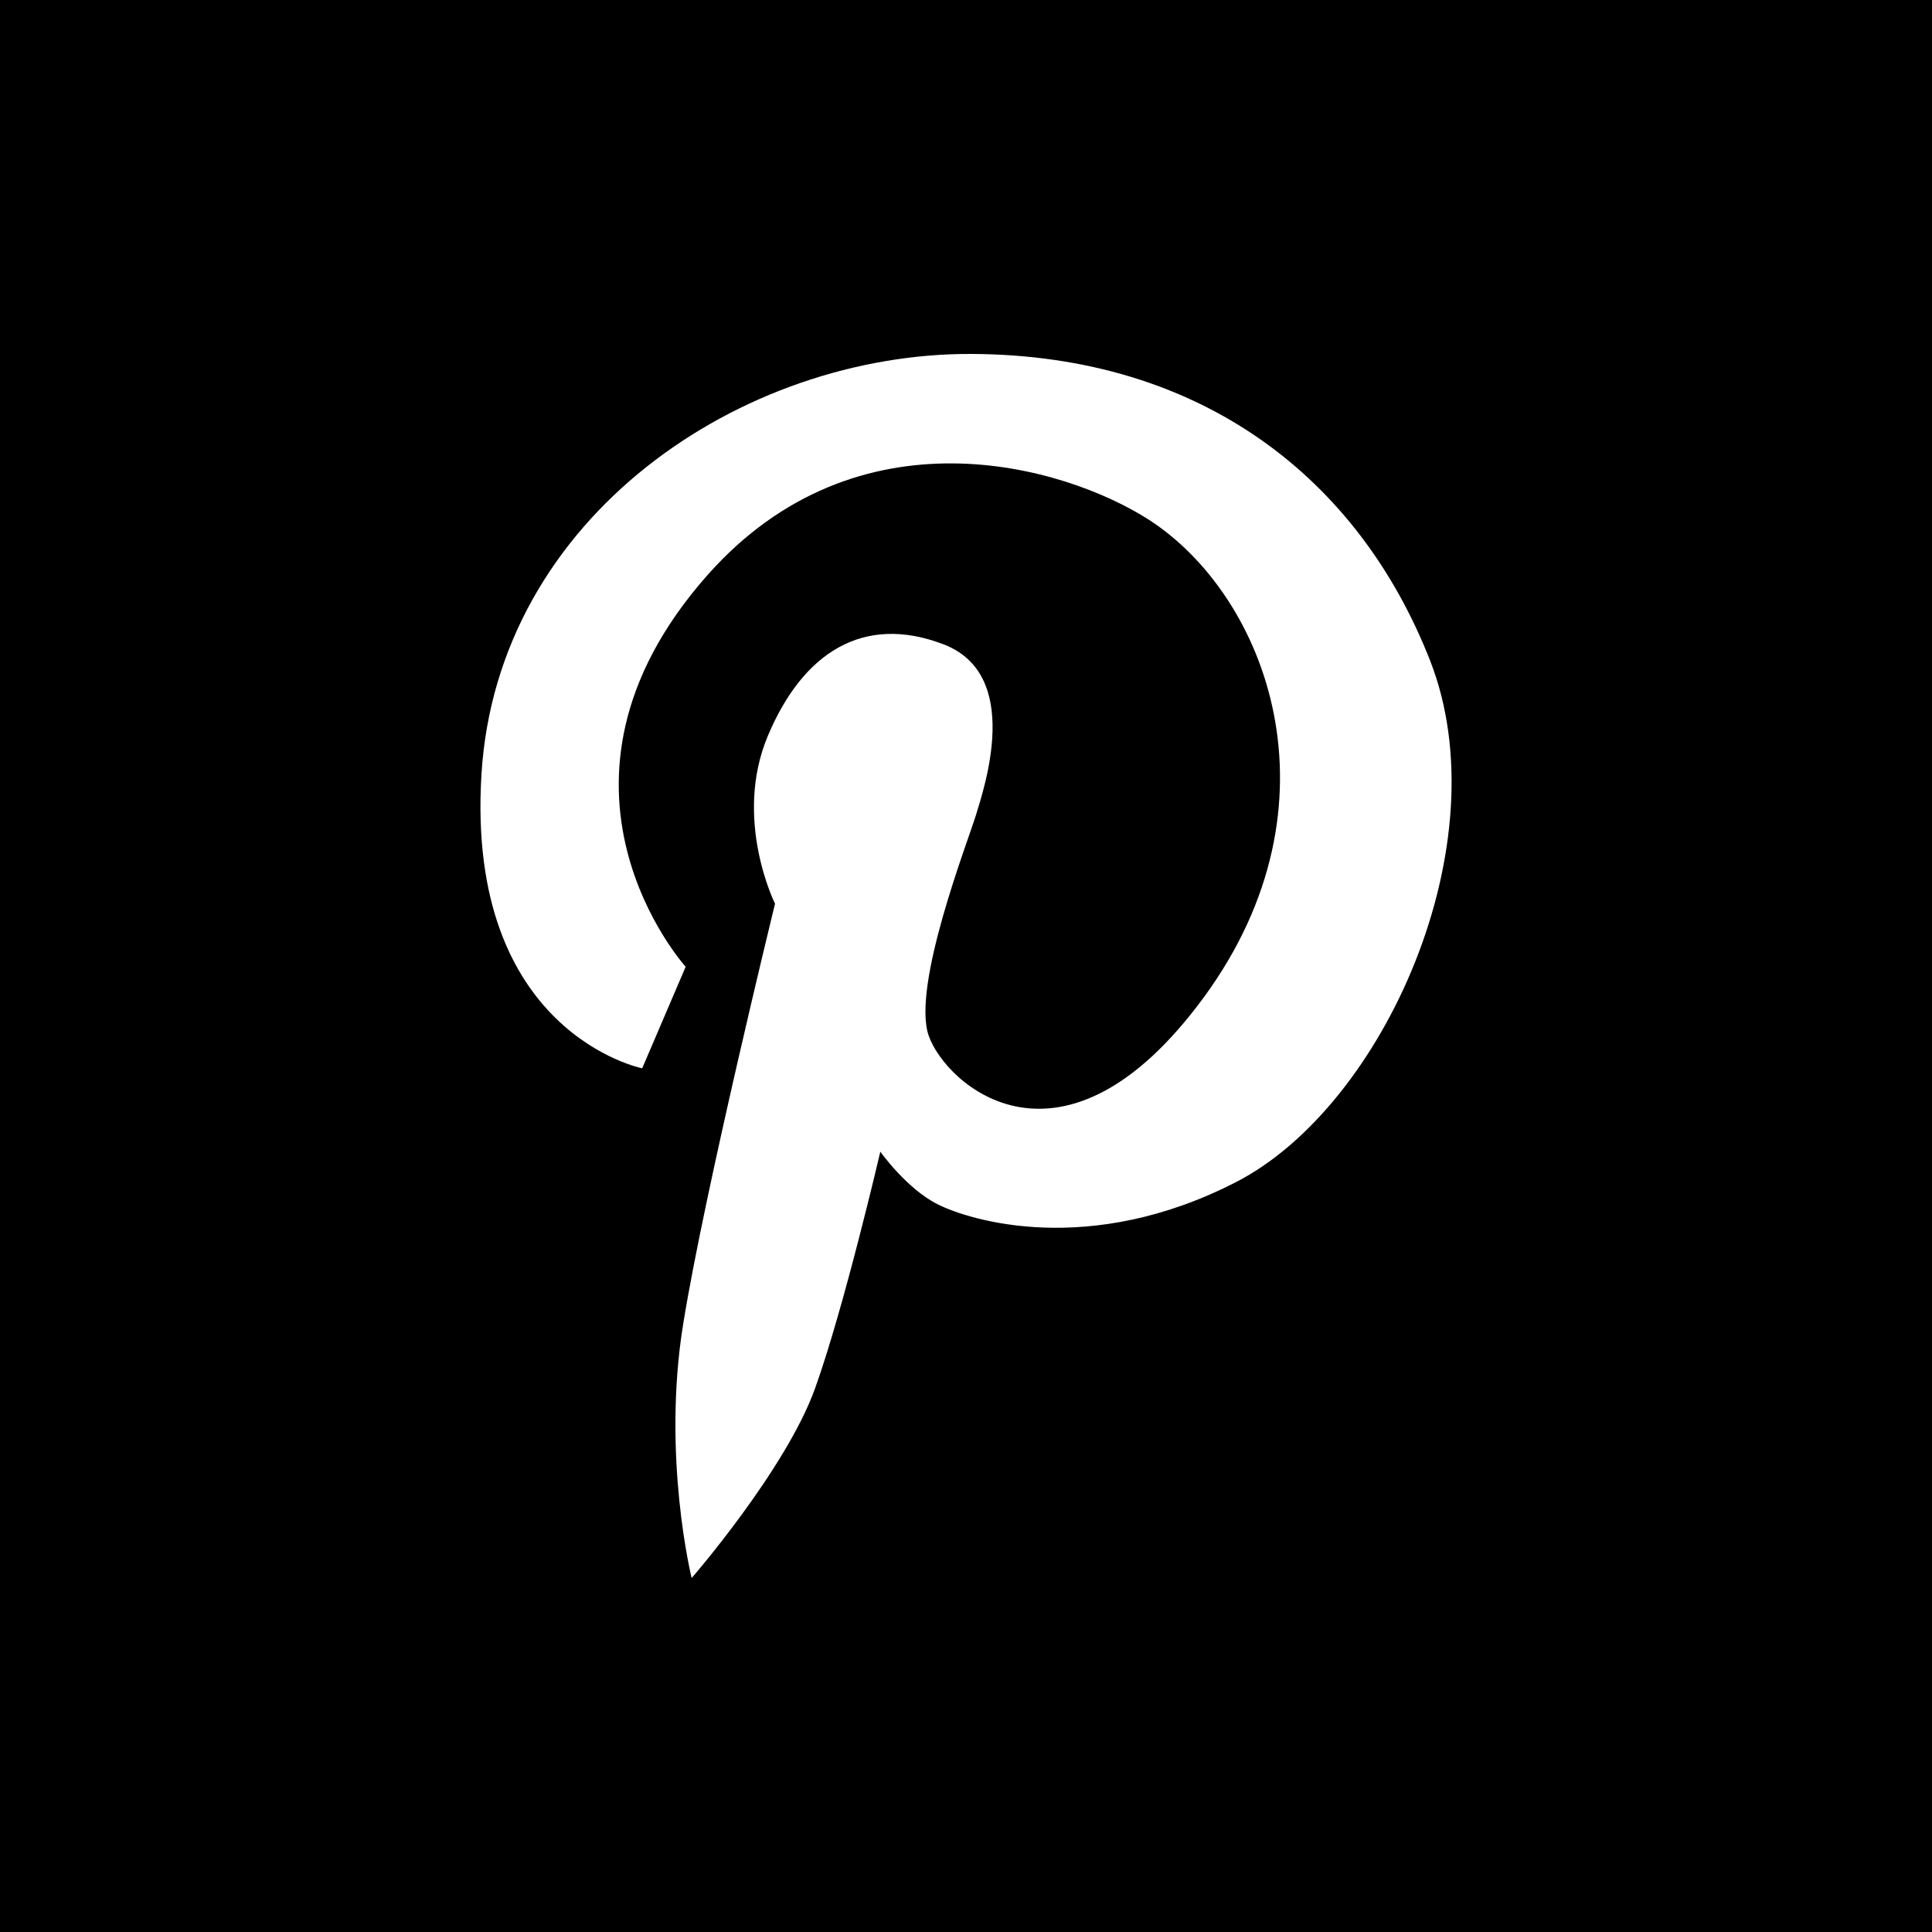
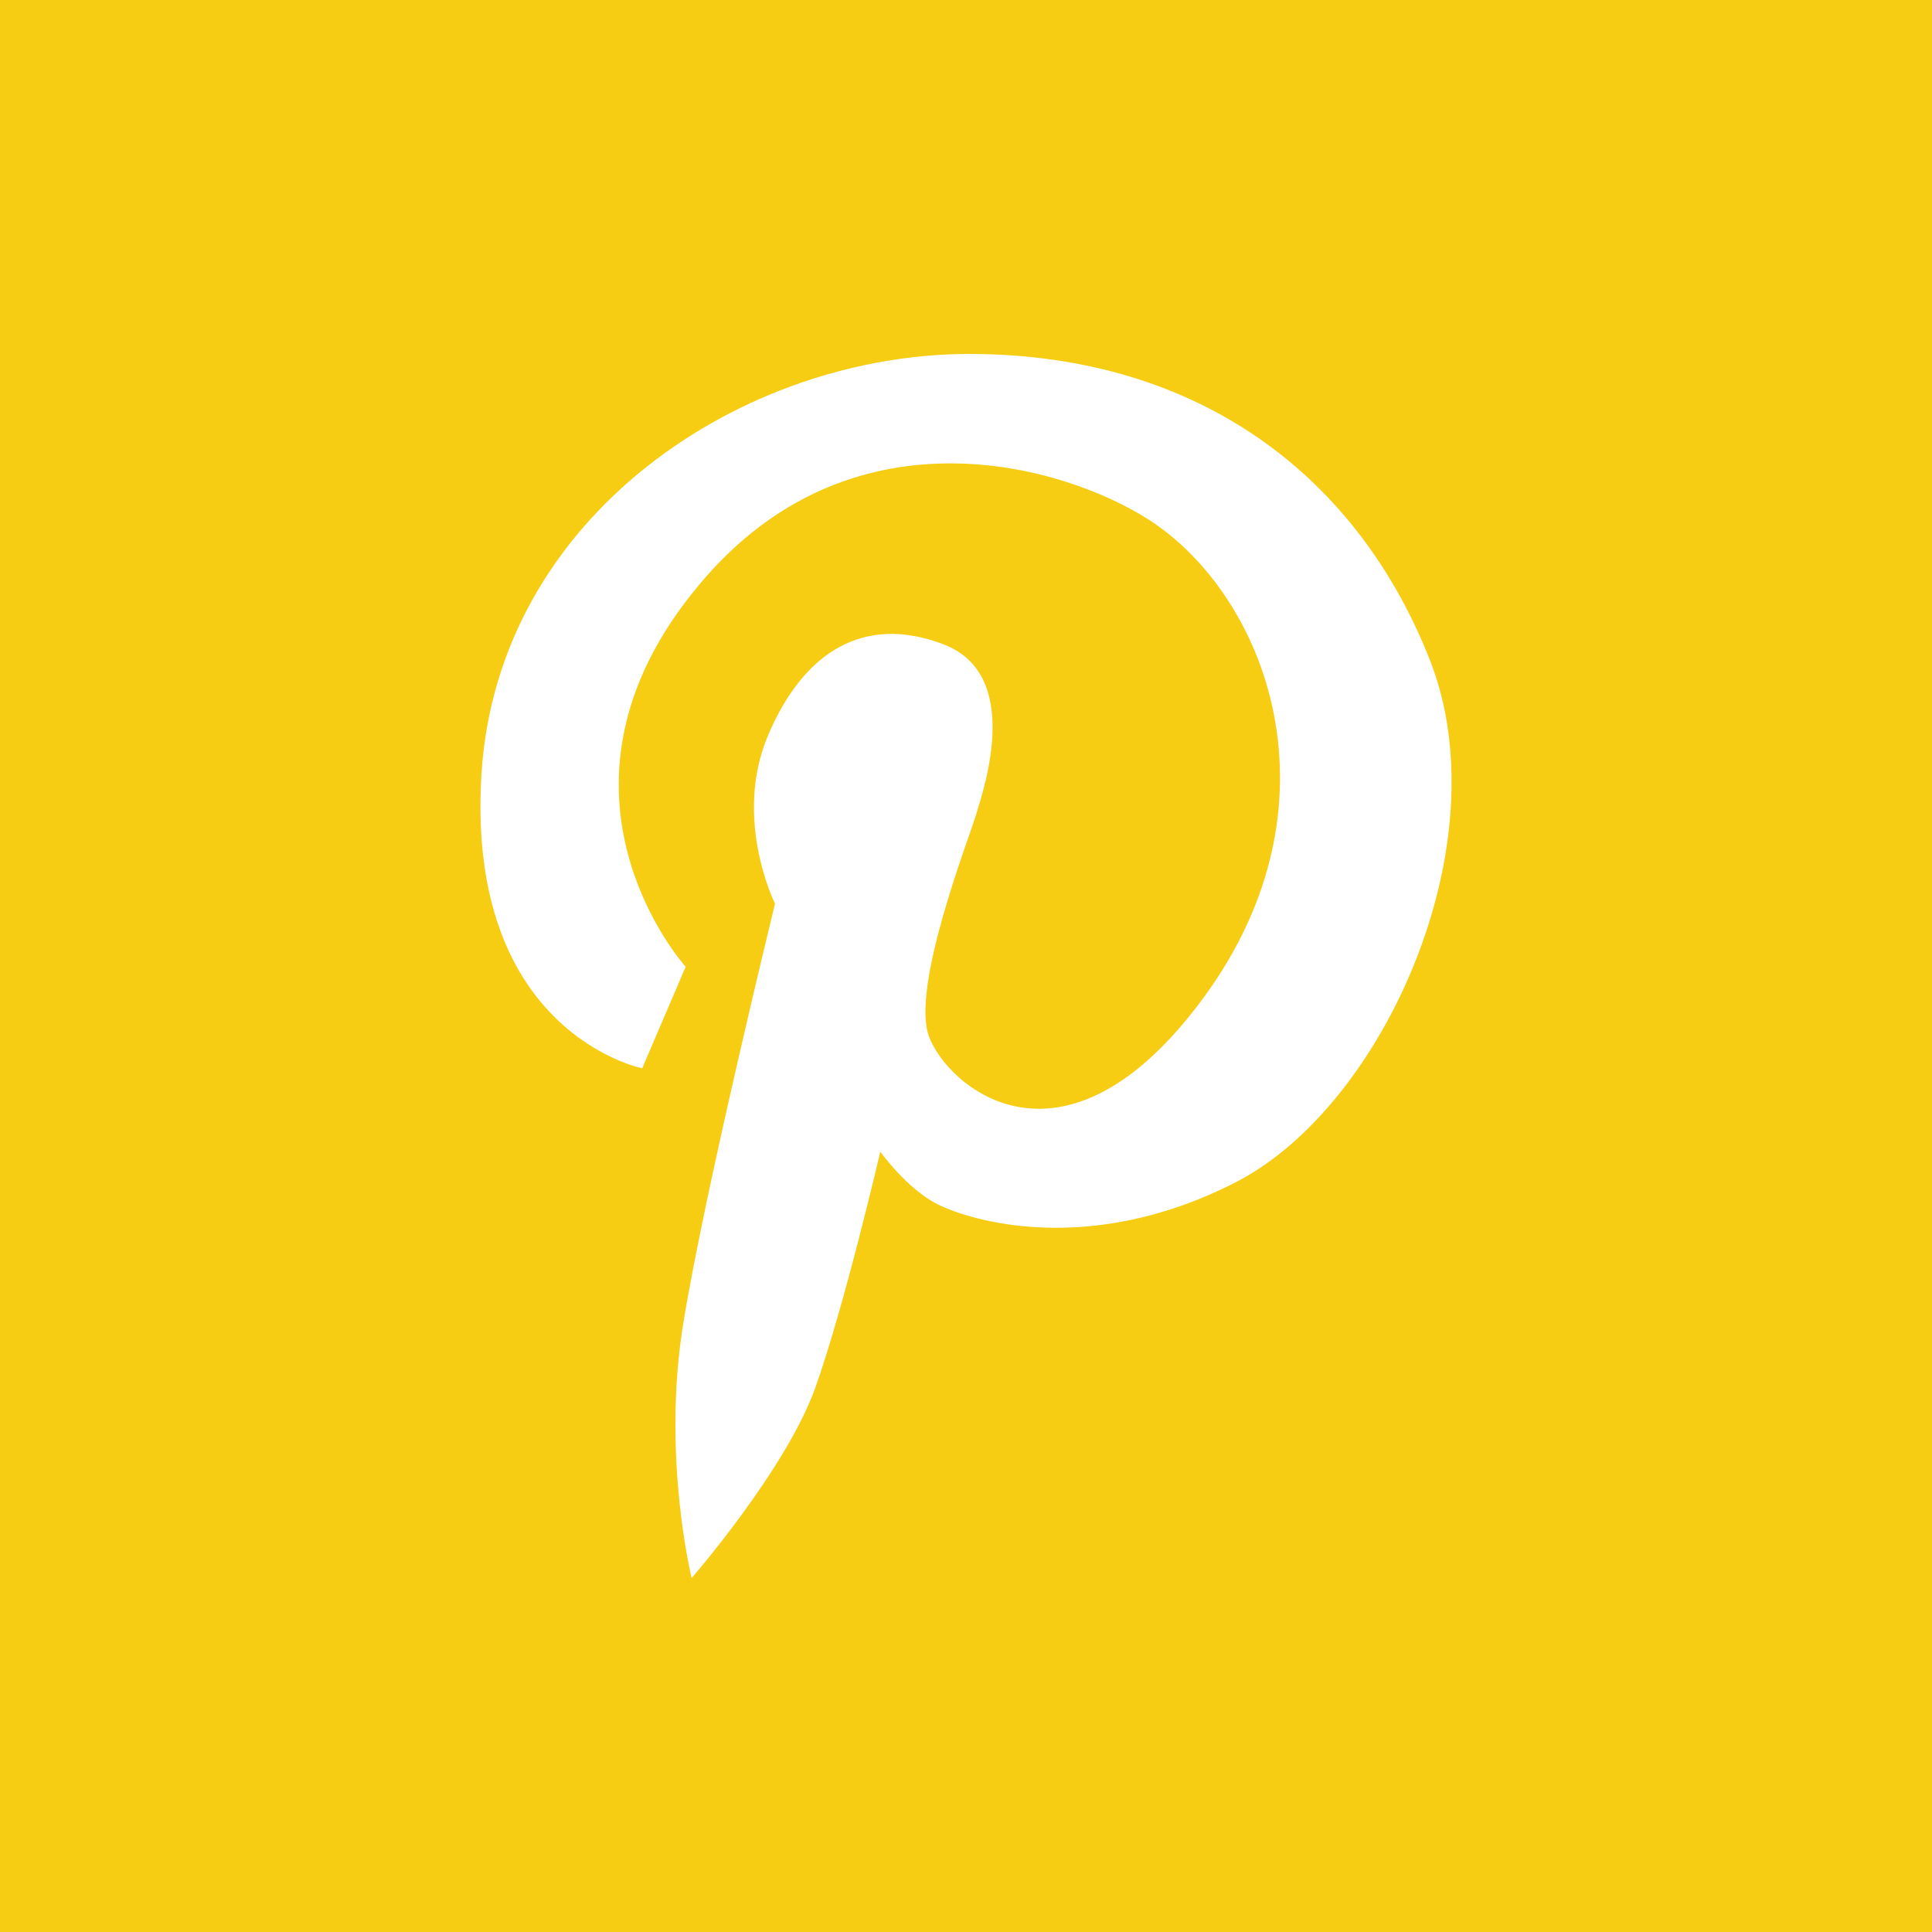
<svg xmlns="http://www.w3.org/2000/svg" width="20px" height="20px" viewBox="0 0 20 20" version="1.1">
  <g id="surface1">
-     <path style=" stroke:none;fill-rule:nonzero;fill:rgb(0%,0%,0%);fill-opacity:1;" d="M 0 0 L 0 20 L 20 20 L 20 0 Z M 12.801 12.234 C 11.277 13.02 10.039 12.633 9.711 12.469 C 9.387 12.309 9.113 11.922 9.113 11.922 C 9.113 11.922 8.738 13.535 8.438 14.371 C 8.137 15.211 7.16 16.336 7.16 16.336 C 7.16 16.336 6.848 15.074 7.074 13.695 C 7.297 12.32 8.023 9.355 8.023 9.355 C 8.023 9.355 7.586 8.48 7.949 7.617 C 8.312 6.754 8.938 6.355 9.762 6.668 C 10.59 6.98 10.188 8.156 10.102 8.441 C 10.012 8.73 9.438 10.207 9.613 10.719 C 9.789 11.23 11 12.32 12.465 10.32 C 13.93 8.316 13.117 6.168 11.891 5.379 C 11.012 4.816 8.879 4.199 7.324 5.953 C 5.398 8.129 7.098 10.008 7.098 10.008 L 6.648 11.059 C 6.648 11.059 4.82 10.695 4.984 8.016 C 5.148 5.34 7.688 3.652 10.062 3.664 C 12.441 3.676 14.066 4.953 14.805 6.84 C 15.543 8.73 14.328 11.445 12.801 12.234 Z M 12.801 12.234 " />
+     <path style=" stroke:none;fill-rule:nonzero;fill:rgb(96.5%,80.4%,7.5%);fill-opacity:1;" d="M 0 0 L 0 20 L 20 20 L 20 0 Z M 12.801 12.234 C 11.277 13.02 10.039 12.633 9.711 12.469 C 9.387 12.309 9.113 11.922 9.113 11.922 C 9.113 11.922 8.738 13.535 8.438 14.371 C 8.137 15.211 7.16 16.336 7.16 16.336 C 7.16 16.336 6.848 15.074 7.074 13.695 C 7.297 12.32 8.023 9.355 8.023 9.355 C 8.023 9.355 7.586 8.48 7.949 7.617 C 8.312 6.754 8.938 6.355 9.762 6.668 C 10.59 6.98 10.188 8.156 10.102 8.441 C 10.012 8.73 9.438 10.207 9.613 10.719 C 9.789 11.23 11 12.32 12.465 10.32 C 13.93 8.316 13.117 6.168 11.891 5.379 C 11.012 4.816 8.879 4.199 7.324 5.953 C 5.398 8.129 7.098 10.008 7.098 10.008 L 6.648 11.059 C 6.648 11.059 4.82 10.695 4.984 8.016 C 5.148 5.34 7.688 3.652 10.062 3.664 C 12.441 3.676 14.066 4.953 14.805 6.84 C 15.543 8.73 14.328 11.445 12.801 12.234 Z M 12.801 12.234 " />
  </g>
</svg>
